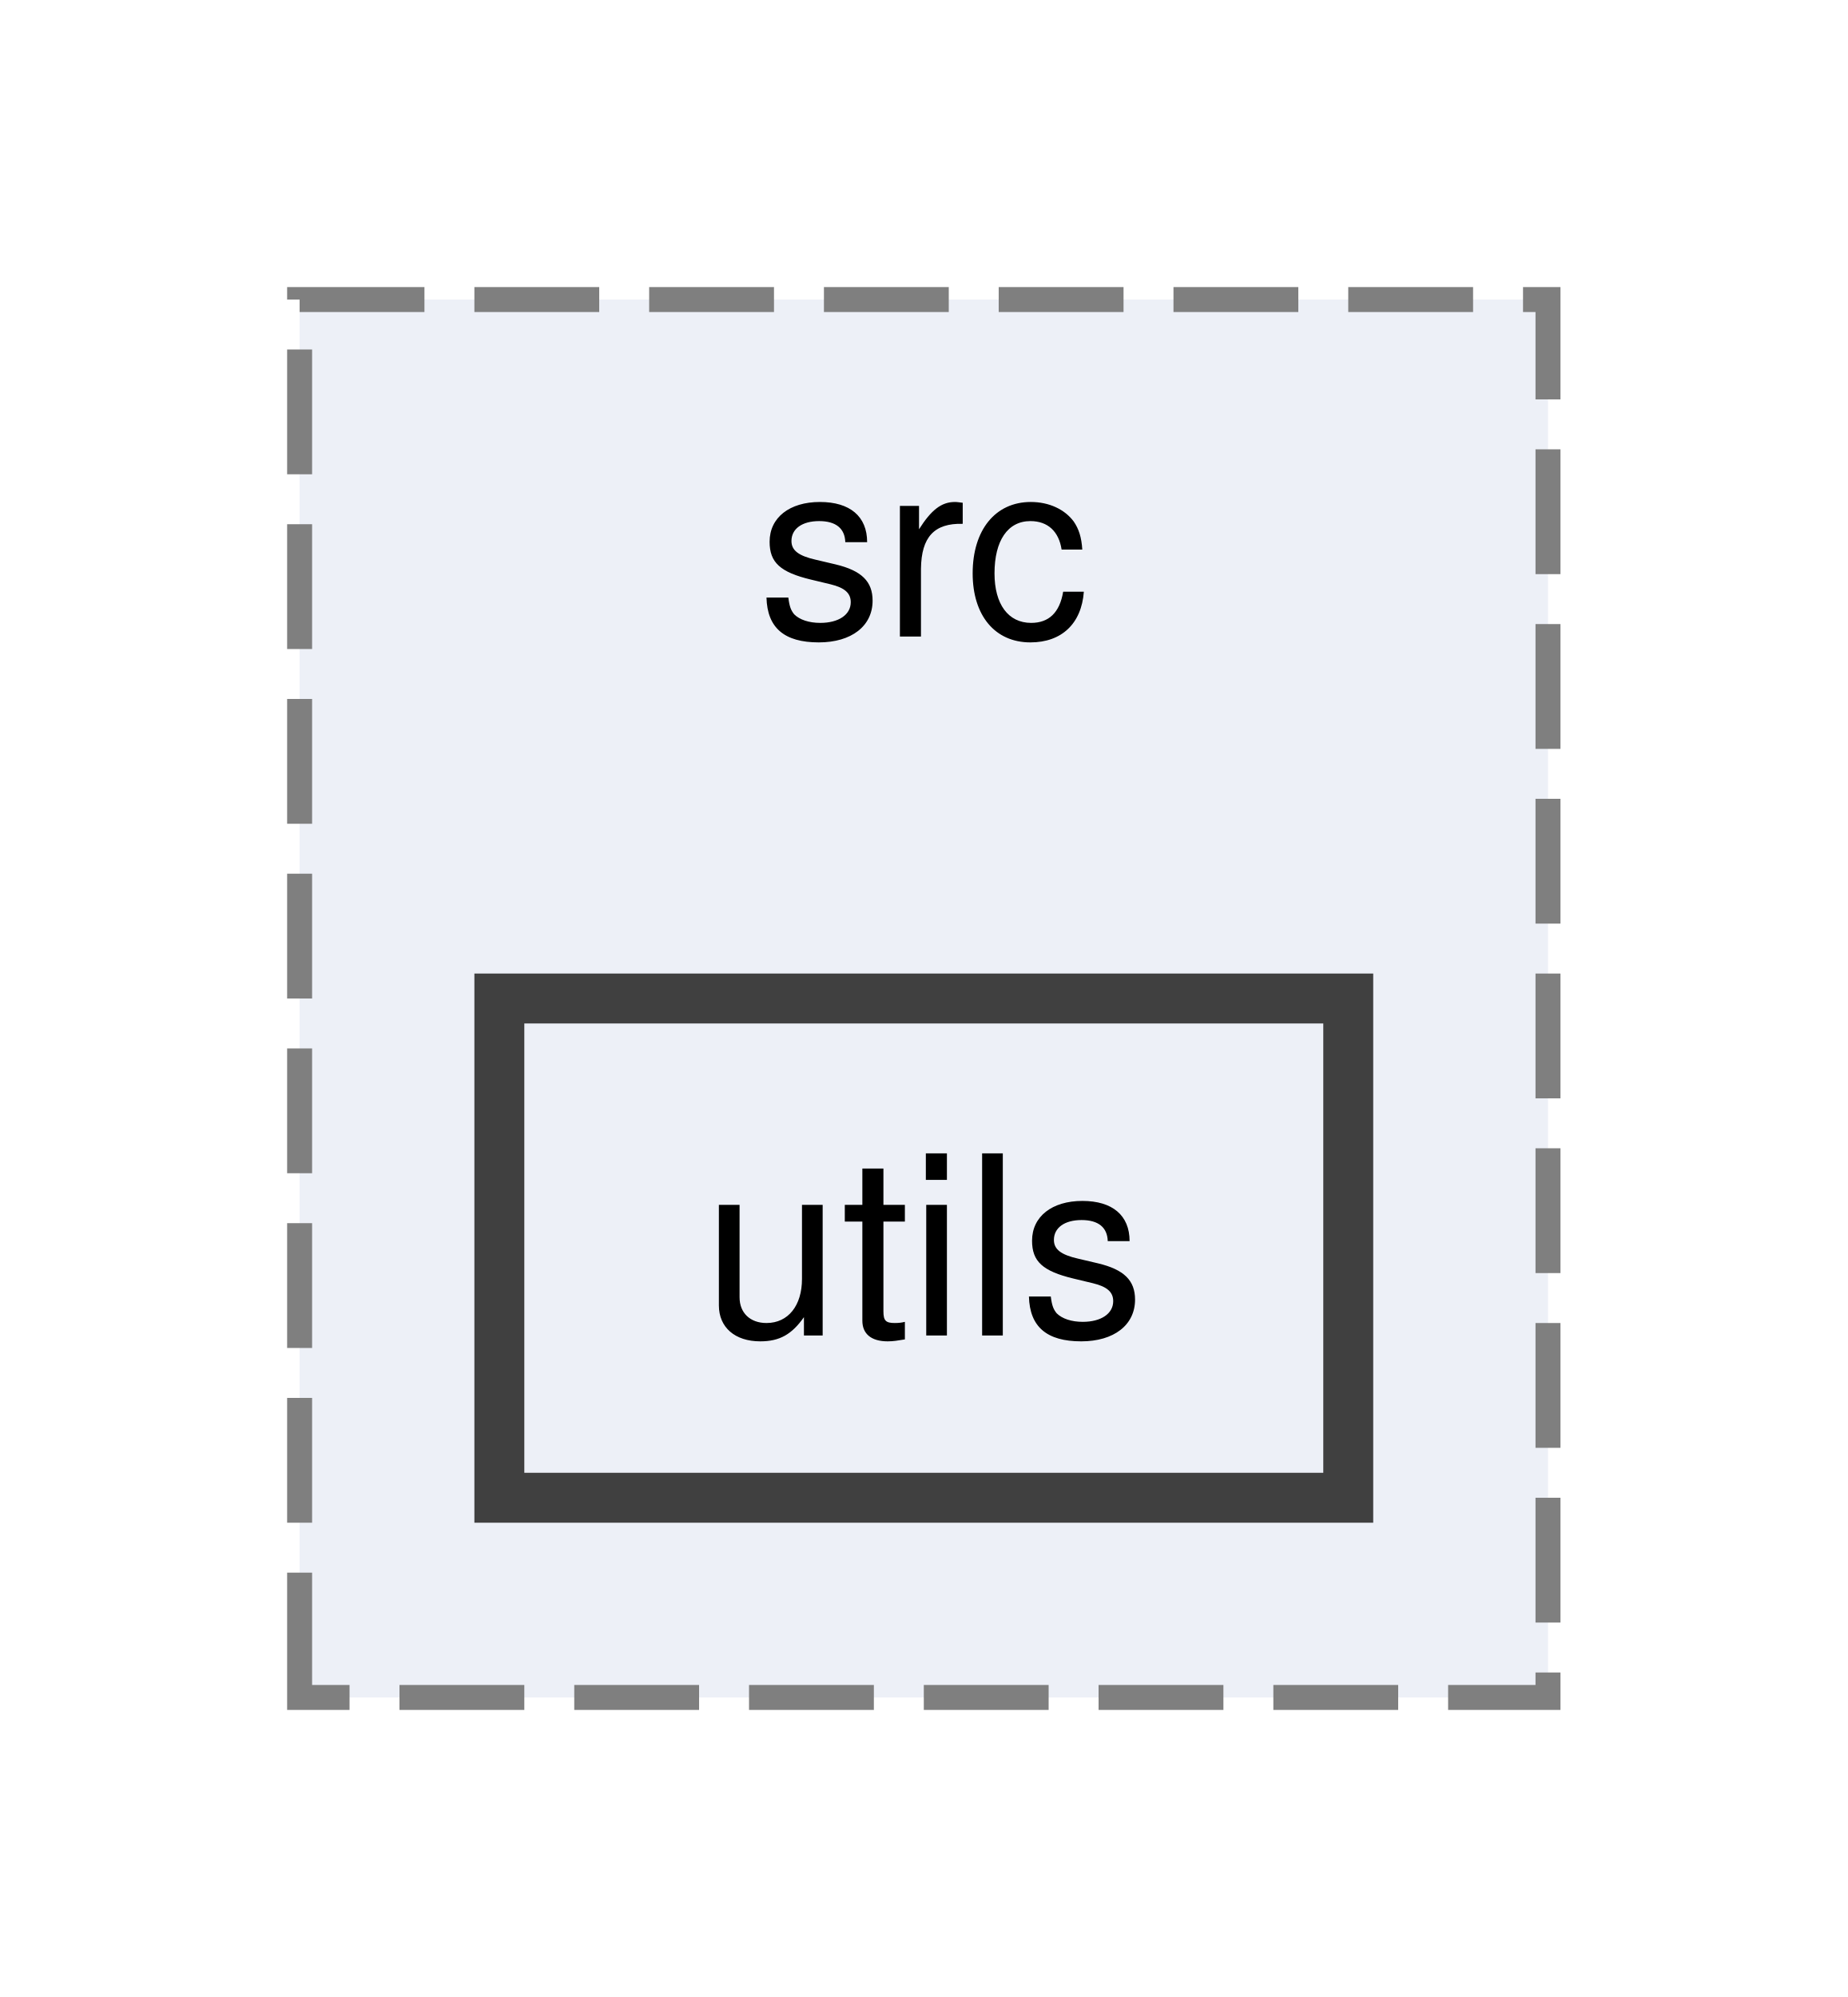
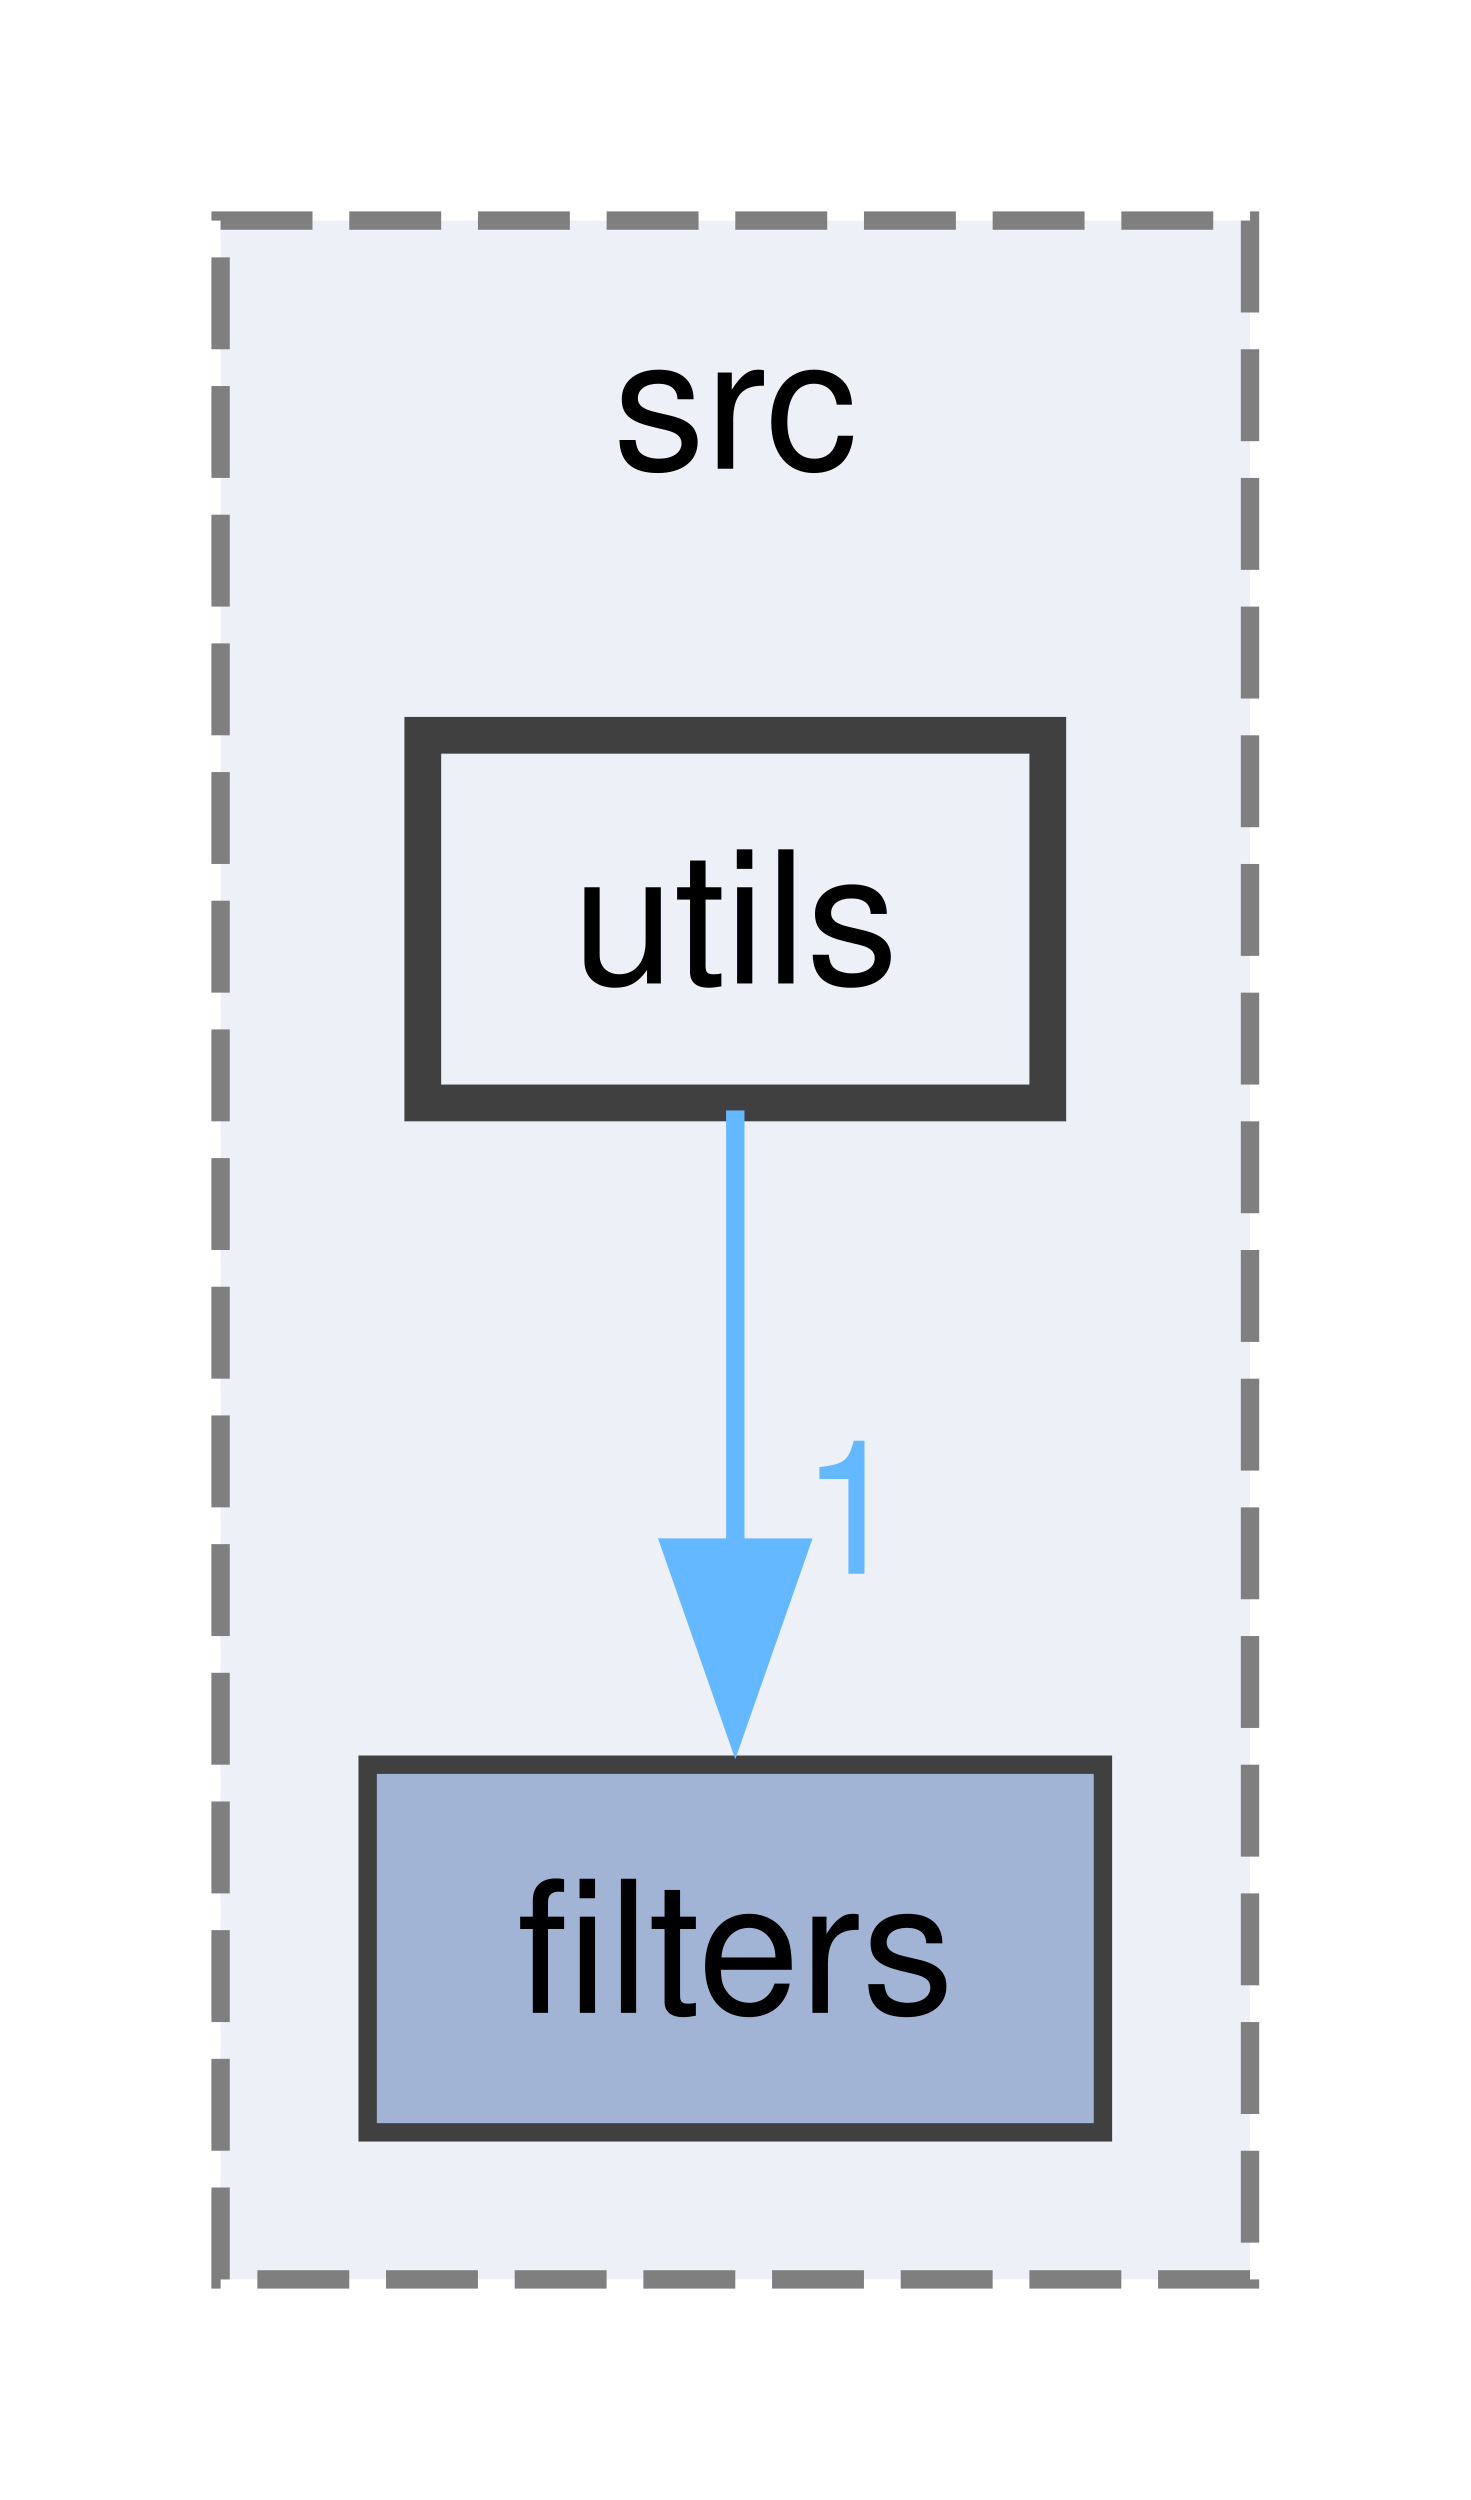
- <svg xmlns="http://www.w3.org/2000/svg" xmlns:xlink="http://www.w3.org/1999/xlink" width="74pt" height="80pt" viewBox="0.00 0.00 74.00 80.00">
-   <g id="graph0" class="graph" transform="scale(1 1) rotate(0) translate(4 76)">
+ <svg xmlns="http://www.w3.org/2000/svg" xmlns:xlink="http://www.w3.org/1999/xlink" width="80pt" height="136pt" viewBox="0.00 0.00 80.00 136.00">
+   <g id="graph0" class="graph" transform="scale(1 1) rotate(0) translate(4 132)">
    <g id="clust1" class="cluster">
      <g id="a_clust1">
        <a xlink:href="dir_cf2d2d89b25171adcc837a035958fff1.html" target="_top" xlink:title="src">
-           <polygon fill="#edf0f7" stroke="#7f7f7f" stroke-dasharray="5,2" points="8,-8 8,-64 58,-64 58,-8 8,-8" />
-           <text xml:space="preserve" text-anchor="middle" x="33" y="-50.5" font-family="Helvetica,sans-Serif" font-size="10.00">src</text>
+           <polygon fill="#edf0f7" stroke="#7f7f7f" stroke-dasharray="5,2" points="8,-8 8,-120 64,-120 64,-8 8,-8" />
+           <text xml:space="preserve" text-anchor="middle" x="36" y="-106.5" font-family="Helvetica,sans-Serif" font-size="10.00">src</text>
        </a>
      </g>
    </g>
    <g id="node1" class="node">
      <g id="a_node1">
+         <a xlink:href="dir_31f48fcb3e63697f9abfff27ddbbeabb.html" target="_top" xlink:title="filters">
+           <polygon fill="#a2b4d6" stroke="#404040" points="56,-36 16,-36 16,-16 56,-16 56,-36" />
+           <text xml:space="preserve" text-anchor="middle" x="36" y="-22.5" font-family="Helvetica,sans-Serif" font-size="10.00">filters</text>
+         </a>
+       </g>
+     </g>
+     <g id="node2" class="node">
+       <g id="a_node2">
        <a xlink:href="dir_79eb1283d10442480ec740f15b633c21.html" target="_top" xlink:title="utils">
-           <polygon fill="#edf0f7" stroke="#404040" stroke-width="2" points="50,-36 16,-36 16,-16 50,-16 50,-36" />
-           <text xml:space="preserve" text-anchor="middle" x="33" y="-22.5" font-family="Helvetica,sans-Serif" font-size="10.00">utils</text>
+           <polygon fill="#edf0f7" stroke="#404040" stroke-width="2" points="53,-92 19,-92 19,-72 53,-72 53,-92" />
+           <text xml:space="preserve" text-anchor="middle" x="36" y="-78.5" font-family="Helvetica,sans-Serif" font-size="10.00">utils</text>
+         </a>
+       </g>
+     </g>
+     <g id="edge1" class="edge">
+       <g id="a_edge1">
+         <a xlink:href="dir_000003_000001.html" target="_top">
+           <path fill="none" stroke="#63b8ff" d="M36,-71.59C36,-65.01 36,-55.96 36,-47.73" />
+           <polygon fill="#63b8ff" stroke="#63b8ff" points="39.5,-47.81 36,-37.81 32.5,-47.81 39.5,-47.81" />
+         </a>
+       </g>
+       <g id="a_edge1-headlabel">
+         <a xlink:href="dir_000003_000001.html" target="_top" xlink:title="1">
+           <text xml:space="preserve" text-anchor="middle" x="42.34" y="-46.39" font-family="Helvetica,sans-Serif" font-size="10.00" fill="#63b8ff">1</text>
        </a>
      </g>
    </g>
  </g>
</svg>
